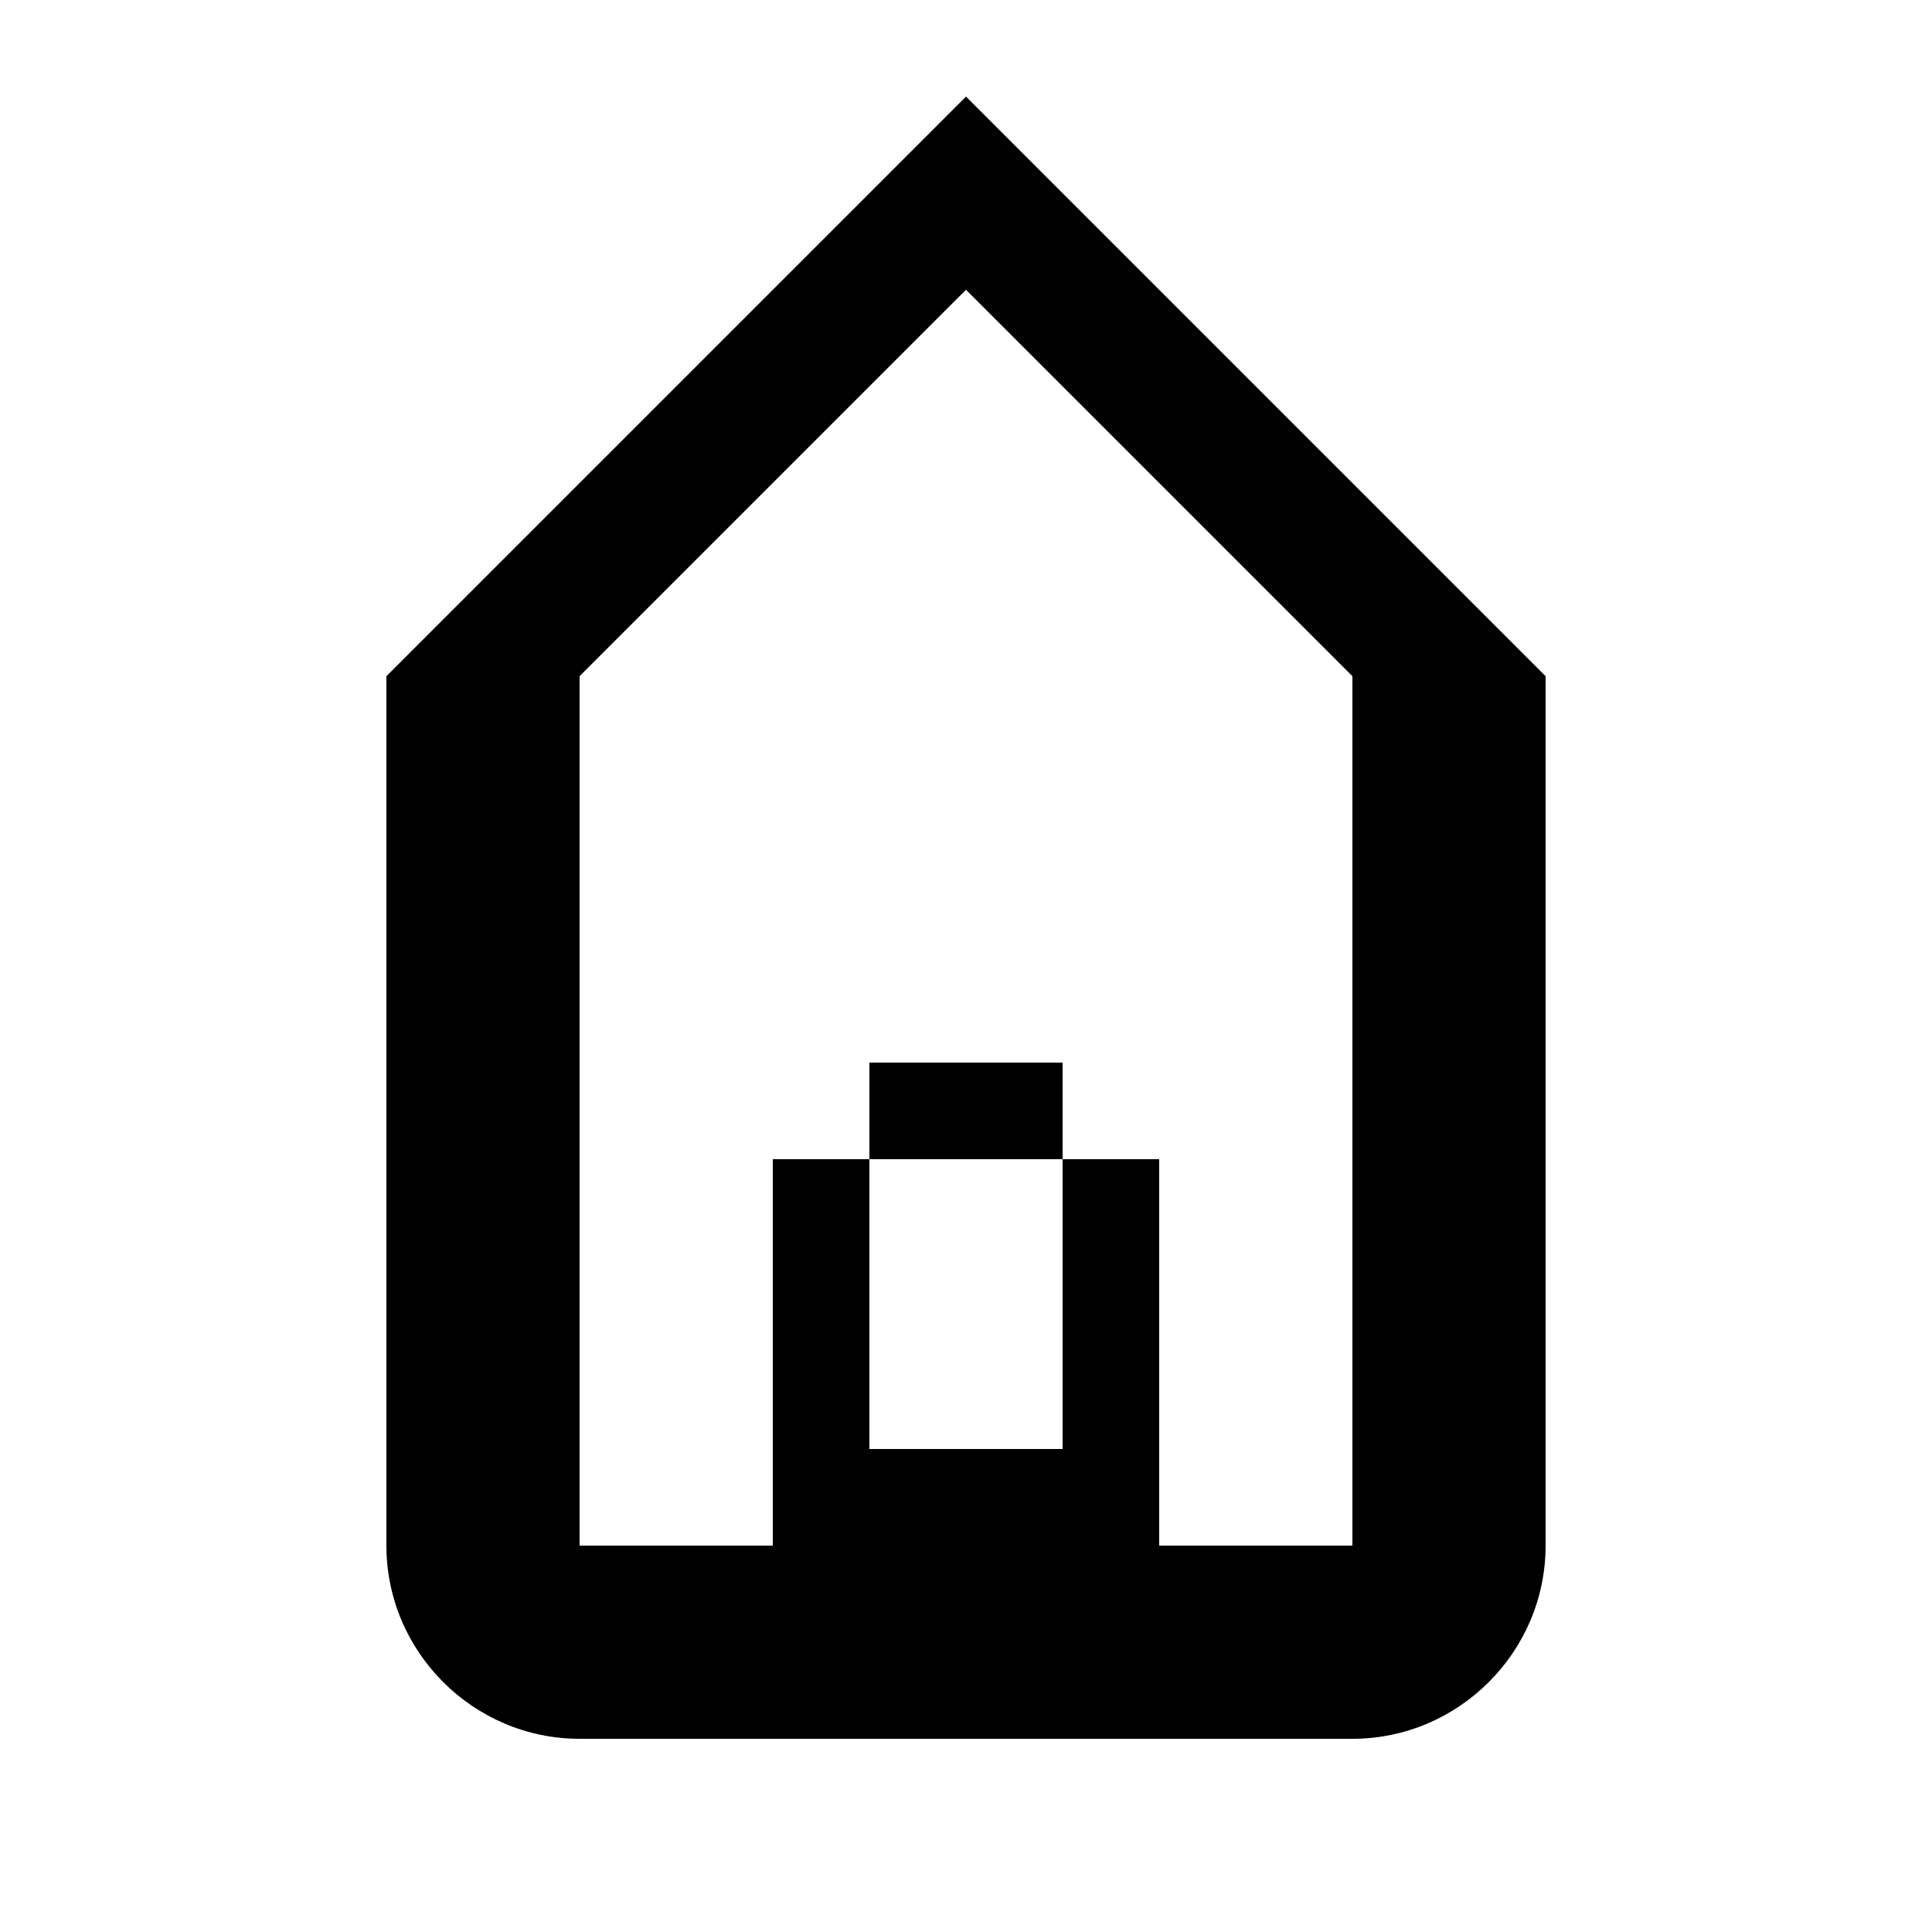
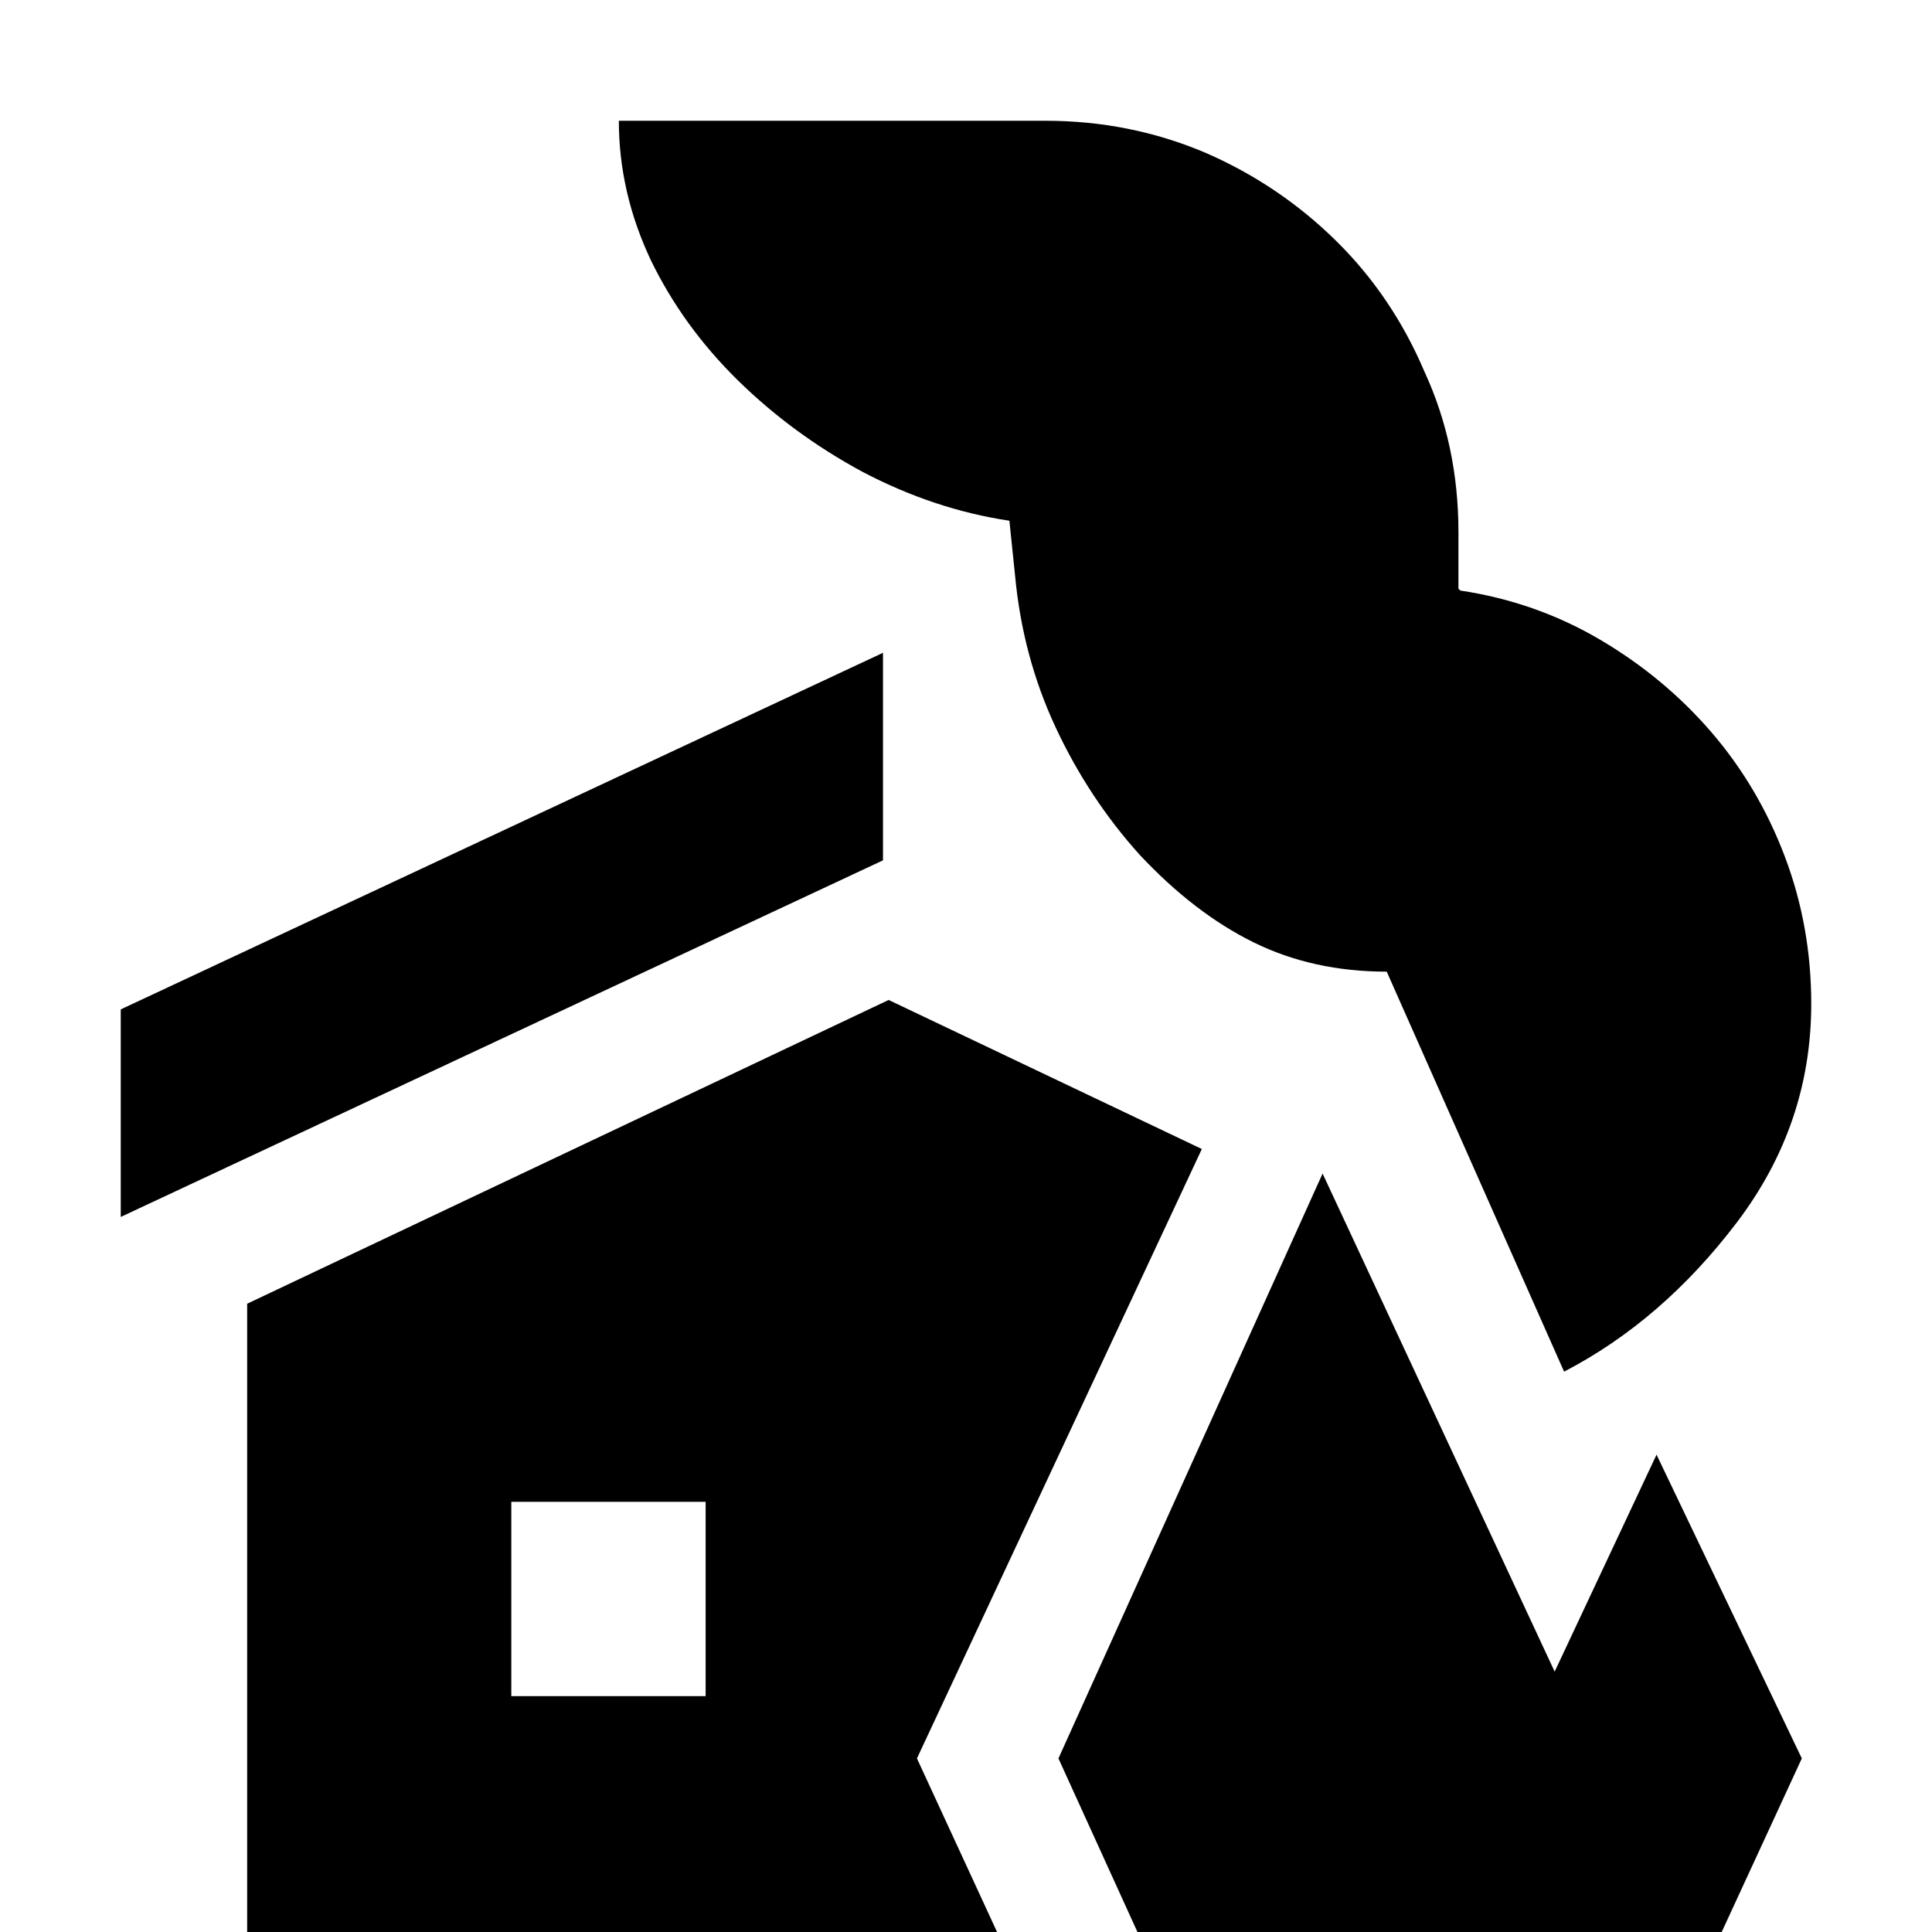
- <svg xmlns="http://www.w3.org/2000/svg" viewBox="0 0 40 40" fill="currentColor">
-   <path d="M20 2L8 14v18c0 2.2 1.8 4 4 4h16c2.2 0 4-1.8 4-4V14L20 2zm0 4l8 8v18h-4v-8h-8v8h-4V14l8-8zm-2 16h4v8h-4v-8z" />
+ <svg xmlns="http://www.w3.org/2000/svg" viewBox="0 0 1024 1024">
+   <g transform="scale(1,-1) translate(0,-1024)">
+     <path d="M468 678 64 489V379L468 568ZM637 415 471 494 131 333V-64H558L486 92ZM374 125H271V228H374ZM561 92 632 -64H883L955 92L878 253L824 138L701 402ZM553 960H328Q328 922 345 886Q362 851 391.0 822.5Q420 794 457 774Q495 754 535 748L538 719Q542 676 559.5 638.5Q577 601 604 571Q633 540 664.5 524.5Q696 509 735 509L829 297Q881 324 920.5 376.0Q960 428 960 492Q960 533 946 570Q932 607 907.0 636.0Q882 665 848 685Q814 705 774 711L773 712V742Q773 788 755 827Q738 867 708.0 896.5Q678 926 639 943Q599 960 554 960Q553 960 553.0 960.0Q553 960 553 960Z" fill="currentColor" />
+   </g>
</svg>
